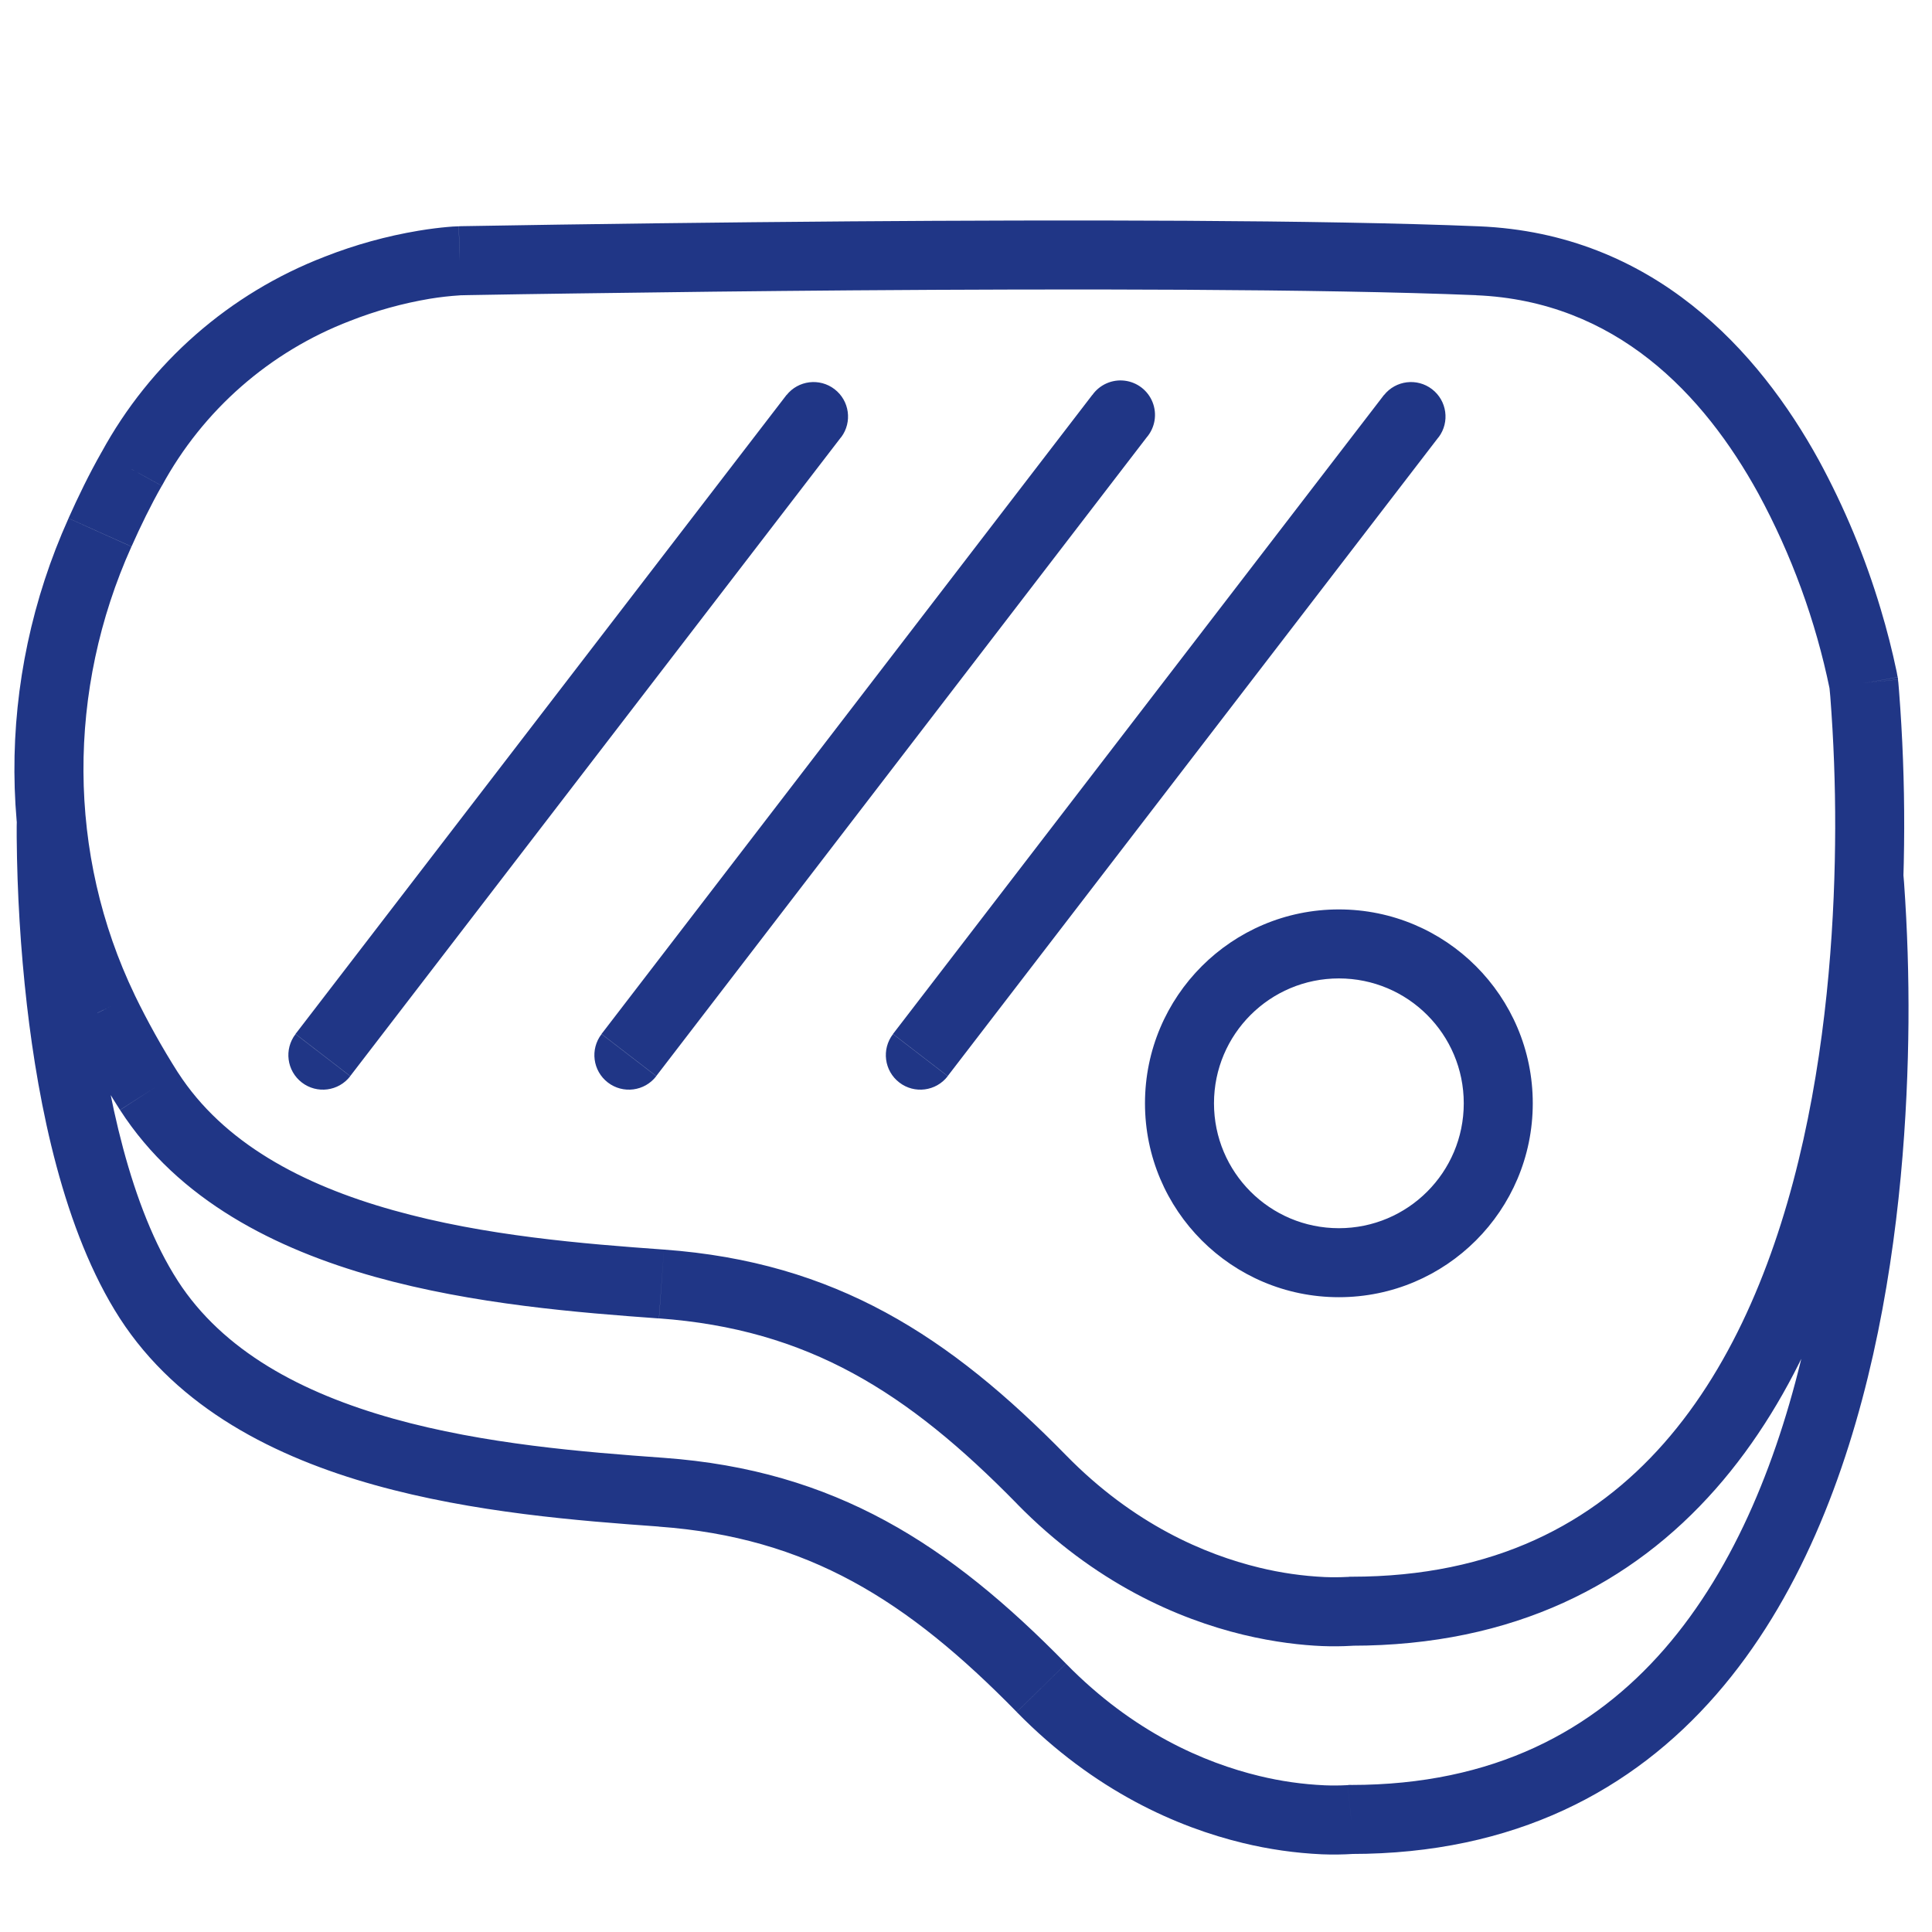
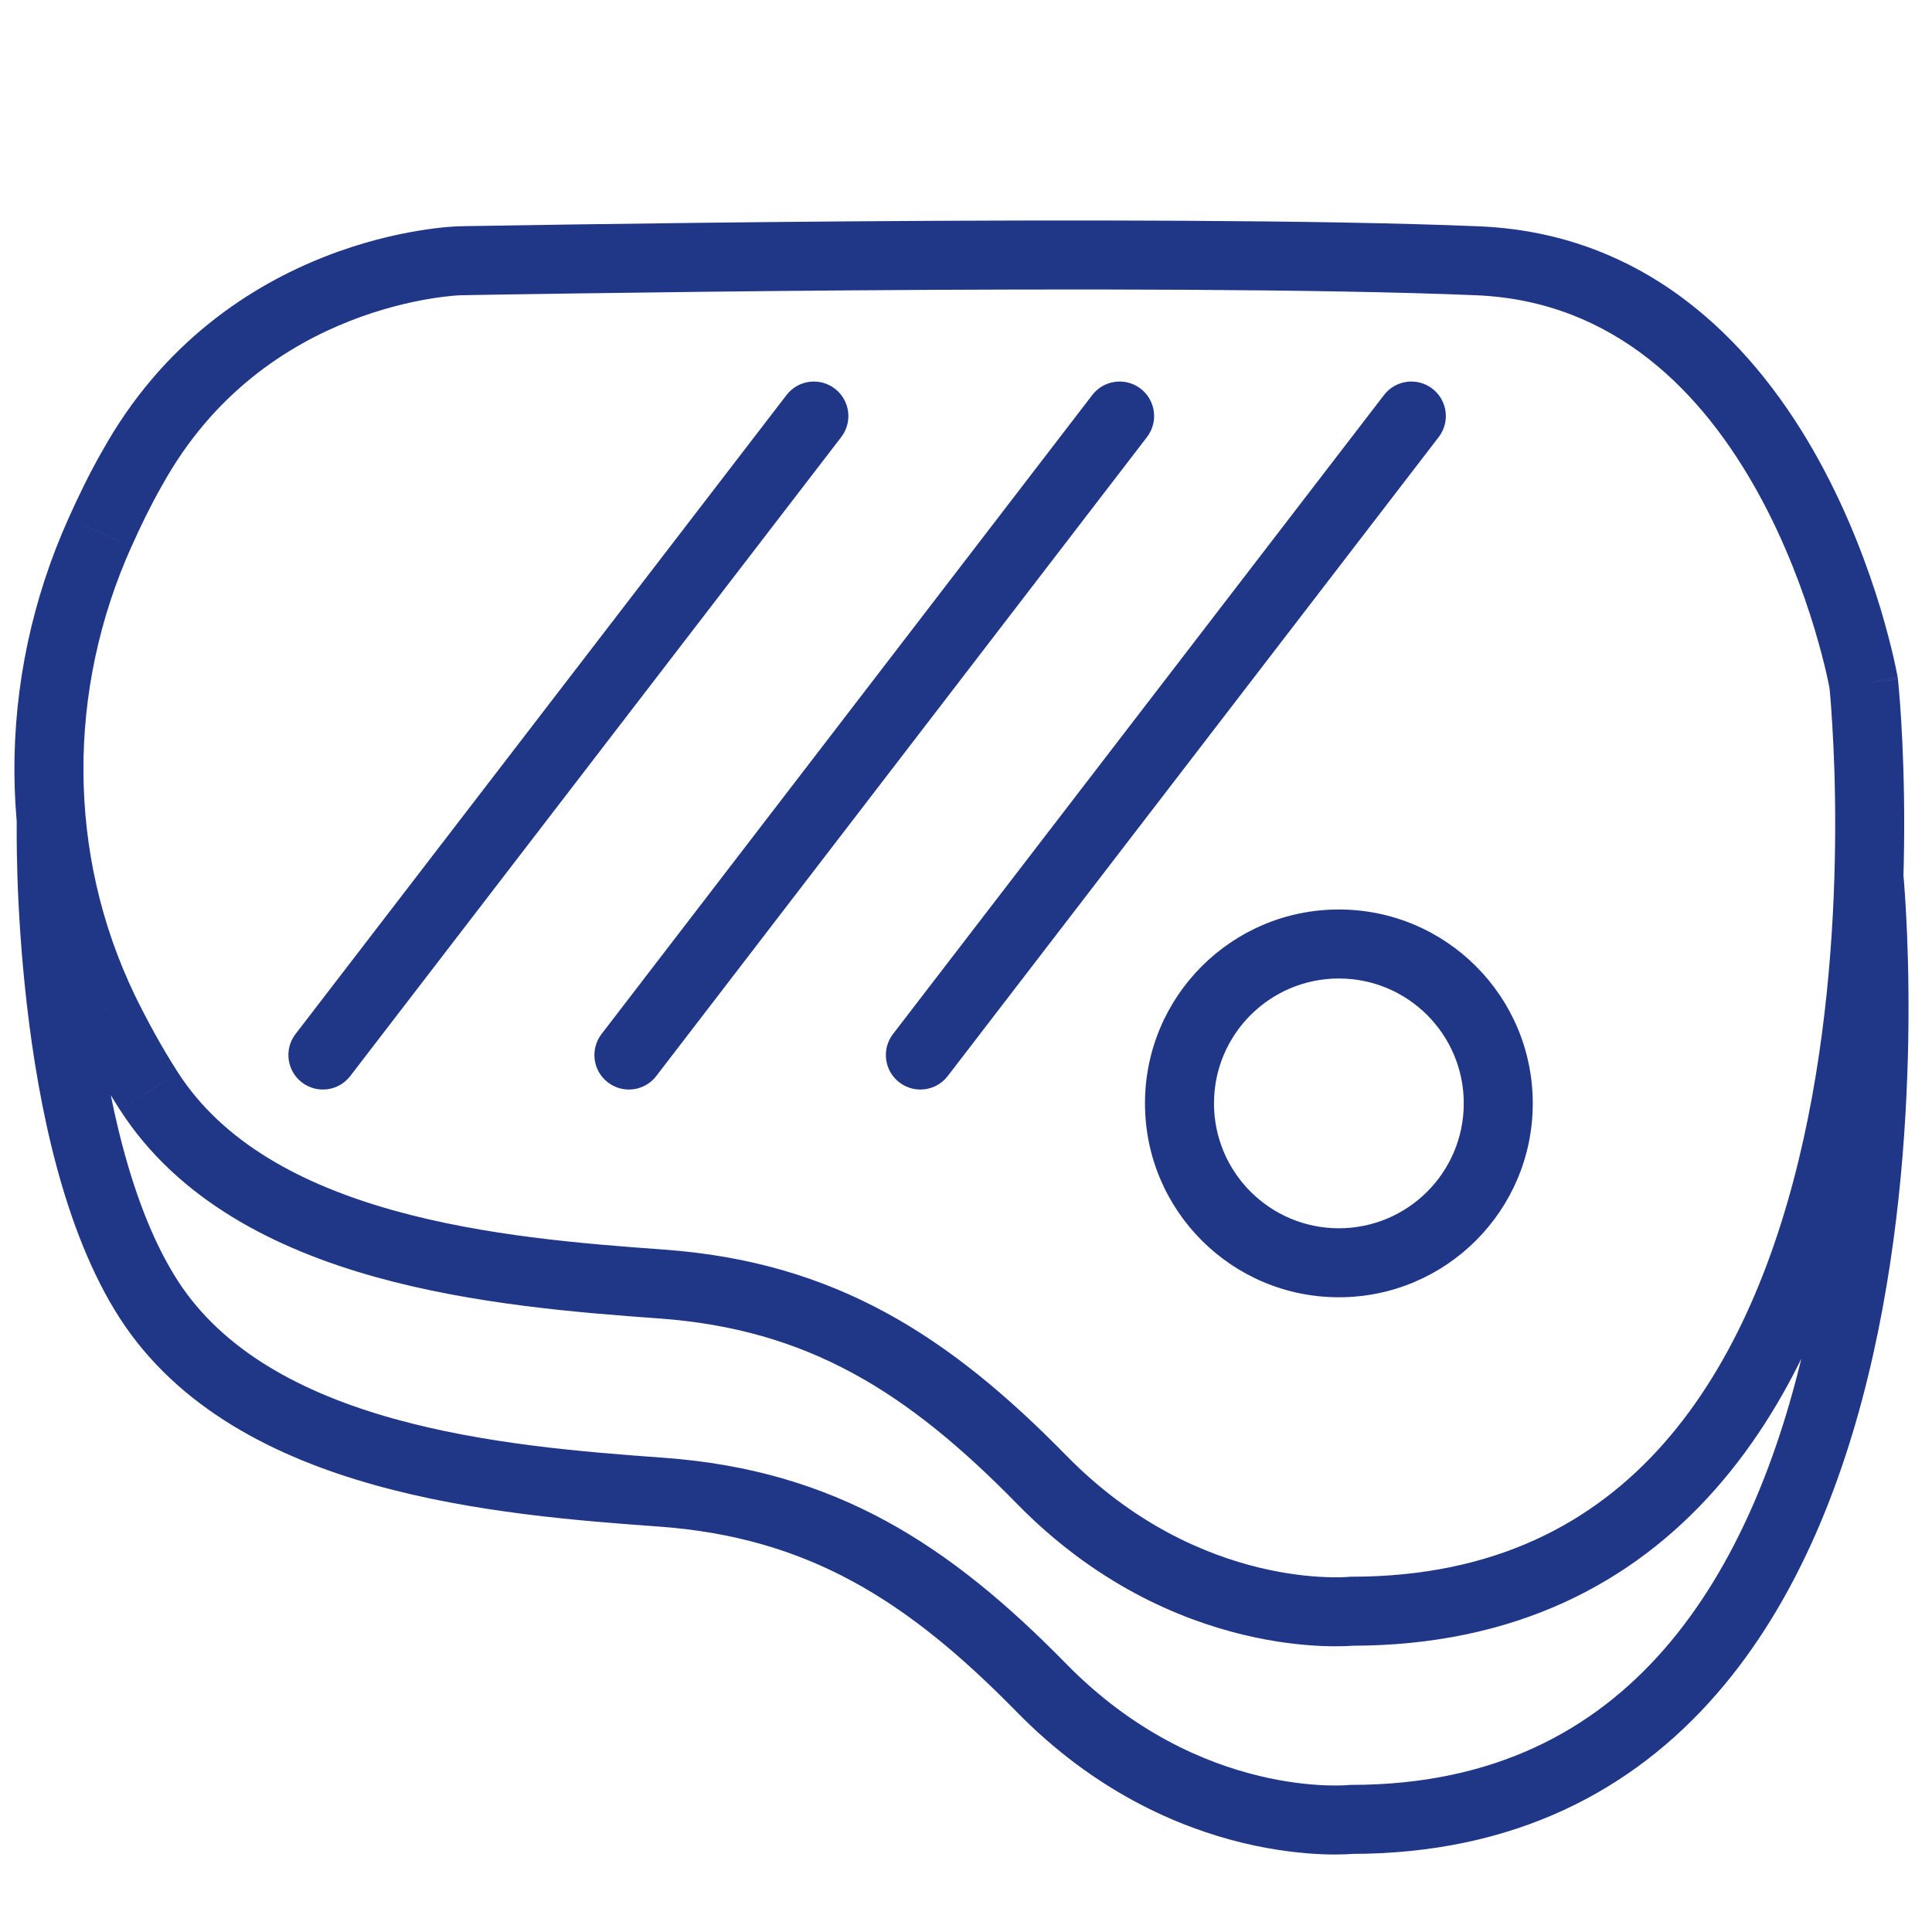
- <svg xmlns="http://www.w3.org/2000/svg" width="28" height="28" fill="none">
-   <path d="M19.583 26.368v-.5h-.026l-.026.003.052.497zm-4.49-1.907l.357-.35-.358.35zm-5.51-2.835l-.036.498.036-.498zm-7.427-2.793l-.42.27.42-.27zM1.45 7.717l.456.205-.456-.205zm.053 6.92l-.45.216v.002l.45-.219zm.658 1.179l-.42.27.42-.27zm7.427 2.793l.036-.499-.036.499zm5.509 2.835l.357-.35-.357.35zm4.49 1.907v-.5h-.025l-.026.003.051.497zm7.424-13.45l.497-.054-.002-.016-.003-.016-.492.086zm-5.597-6.122l-.02.5.02-.5zm-14.752 0l-.01-.5H6.65l.012.5zM1.908 6.8l.434.248.004-.006-.438-.241zm18.943-.465a.5.5 0 00-.793-.609l.793.61zm-7.909 8.652a.5.5 0 00.793.61l-.793-.61zm3.68-8.652a.5.5 0 10-.792-.609l.793.61zm-7.904 8.652a.5.5 0 10.793.61l-.793-.61zm3.474-8.652a.5.5 0 00-.793-.609l.793.61zm-7.909 8.652a.5.5 0 10.793.61l-.793-.61zm22.8-2.31l-.497.05v.001a.35.35 0 000 .006l.003.027.01.109a24.974 24.974 0 01.06 1.943c-.01 1.262-.115 2.936-.488 4.6-.374 1.672-1.01 3.292-2.051 4.488-1.027 1.178-2.468 1.968-4.537 1.968v1c2.366 0 4.08-.921 5.29-2.31 1.196-1.372 1.881-3.174 2.274-4.927.394-1.758.501-3.507.512-4.812a25.916 25.916 0 00-.064-2.028 10.725 10.725 0 00-.01-.12l-.003-.032v-.011l-.001-.001-.498.05zm-7.5 13.692l-.052-.497h.001-.012a3.408 3.408 0 01-.321.002 4.944 4.944 0 01-.952-.136c-.784-.19-1.818-.626-2.797-1.626l-.715.7c1.132 1.155 2.343 1.672 3.277 1.898a6.02 6.02 0 001.146.164 4.412 4.412 0 00.462-.006l.01-.001h.004l-.051-.498zm-4.133-2.257c-1.69-1.726-3.344-2.804-5.83-2.984l-.073.997c2.162.157 3.601 1.066 5.188 2.686l.715-.7zm-5.83-2.984c-1.165-.084-2.598-.198-3.921-.568-1.327-.372-2.466-.98-3.123-1.998l-.84.543C2.585 20.418 4 21.122 5.43 21.522c1.434.401 2.962.519 4.118.602l.073-.997zm-7.043-2.565c-.685-1.061-1.03-2.688-1.194-4.112a22.112 22.112 0 01-.14-2.513l-.5-.01a121.503 121.503 0 00-.5-.009v.004a4.092 4.092 0 00-.001.053v.155a23.113 23.113 0 00.148 2.434c.167 1.447.529 3.273 1.346 4.54l.84-.542zM.993 7.512c-1.052 2.337-1.058 5.023.058 7.341l.901-.434C.97 12.377.97 10.001 1.905 7.922l-.912-.41zm.06 7.343c.195.403.422.82.686 1.231l.841-.54a11.263 11.263 0 01-.629-1.128l-.899.437zm.687 1.232c.846 1.312 2.26 2.016 3.69 2.417 1.434.401 2.963.52 4.12.604l.073-.998c-1.166-.084-2.6-.198-3.923-.57-1.327-.371-2.465-.98-3.12-1.995l-.84.542zm7.81 3.02c2.159.157 3.599 1.063 5.189 2.687l.714-.7c-1.693-1.73-3.347-2.804-5.83-2.984l-.072.998zm5.188 2.687c1.13 1.154 2.341 1.67 3.276 1.897.466.112.862.153 1.146.165a4.402 4.402 0 00.434-.004l.029-.002a.255.255 0 00.012-.001h.002l-.05-.498-.051-.497h.001-.013a3.454 3.454 0 01-.322.002 4.966 4.966 0 01-.953-.137c-.784-.19-1.819-.627-2.796-1.625l-.714.7zm4.848 2.057c2.363 0 4.072-.903 5.277-2.27 1.19-1.35 1.866-3.123 2.25-4.846.383-1.73.481-3.45.484-4.731a24.954 24.954 0 00-.075-1.995 12.4 12.4 0 00-.01-.118l-.004-.031a.757.757 0 010-.011l-.001-.001-.497.053-.497.053v.007l.003.027.01.107a24.015 24.015 0 01.071 1.907c-.003 1.24-.098 2.882-.461 4.516-.364 1.639-.99 3.229-2.023 4.401-1.018 1.155-2.455 1.932-4.527 1.932v1zm7.424-13.95l.492-.087v-.006l-.004-.016-.01-.056a10.983 10.983 0 00-.232-.91 11.281 11.281 0 00-.896-2.156c-.867-1.577-2.393-3.285-4.926-3.39l-.041.999c2.027.084 3.3 1.436 4.09 2.873a10.286 10.286 0 011.034 2.833v.002l.493-.086zM21.434 3.28c-2.292-.095-5.992-.095-9.11-.072a598.952 598.952 0 00-5.643.07l-.022.001a1.266 1.266 0 01-.007 0 165.74 165.74 0 00.018 1h.03l.086-.002a337.107 337.107 0 011.547-.024 597.88 597.88 0 014-.045c3.12-.023 6.796-.023 9.06.07l.042-.998zm-14.773.5l-.012-.5h-.006a2.167 2.167 0 00-.163.01c-.1.009-.242.025-.416.054a6.779 6.779 0 00-1.355.375 6.236 6.236 0 00-3.24 2.84l.877.482A5.237 5.237 0 015.075 4.65a5.778 5.778 0 011.153-.32 4.46 4.46 0 01.443-.05h.002l-.012-.5zM1.473 6.551c-.182.32-.34.647-.48.96l.913.41c.132-.297.276-.593.436-.875l-.869-.495zm19.741 9.439c0 1-.81 1.81-1.81 1.81v1a2.81 2.81 0 002.81-2.81h-1zm-1.81 1.81c-1 0-1.81-.81-1.81-1.81h-1a2.81 2.81 0 002.81 2.81v-1zm-1.81-1.81c0-1 .81-1.81 1.81-1.81v-1a2.81 2.81 0 00-2.81 2.81h1zm1.81-1.81c1 0 1.81.81 1.81 1.81h1a2.81 2.81 0 00-2.81-2.81v1zm.654-8.456l-7.116 9.261.793.61 7.116-9.262-.793-.609zm-4.228 0l-7.112 9.261.793.61 7.112-9.262-.793-.609zm-4.431 0l-7.116 9.261.793.61 7.116-9.262-.793-.609z" fill="#203686" />
+ <svg xmlns="http://www.w3.org/2000/svg" width="28" height="28" viewBox="0 0 28 28" fill="none">
+   <path d="M19.583 26.368V25.868H19.557L19.531 25.871L19.583 26.368ZM15.092 24.461L15.45 24.111L15.45 24.111L15.092 24.461ZM9.583 21.626L9.547 22.124L9.547 22.124L9.583 21.626ZM2.156 18.833L1.736 19.104L1.736 19.104L2.156 18.833ZM1.449 7.717L1.905 7.922L1.906 7.921L1.449 7.717ZM1.502 14.636L1.051 14.853L1.052 14.855L1.502 14.636ZM2.16 15.816L1.739 16.086L1.74 16.087L2.16 15.816ZM9.587 18.609L9.623 18.11L9.623 18.11L9.587 18.609ZM15.096 21.444L15.453 21.094L15.453 21.094L15.096 21.444ZM19.586 23.351V22.851H19.561L19.535 22.854L19.586 23.351ZM27.01 9.901L27.507 9.847L27.505 9.831L27.502 9.815L27.01 9.901ZM21.413 3.779L21.393 4.279L21.393 4.279L21.413 3.779ZM6.661 3.779L6.652 3.279L6.649 3.279L6.661 3.779ZM1.908 6.8L2.342 7.047L2.346 7.041L1.908 6.8ZM20.851 6.334C21.019 6.115 20.978 5.802 20.759 5.633C20.54 5.465 20.226 5.506 20.058 5.725L20.851 6.334ZM12.942 14.986C12.774 15.205 12.815 15.519 13.034 15.687C13.253 15.855 13.567 15.814 13.735 15.595L12.942 14.986ZM16.623 6.334C16.791 6.115 16.75 5.801 16.531 5.633C16.312 5.465 15.998 5.506 15.83 5.725L16.623 6.334ZM8.718 14.986C8.55 15.205 8.591 15.519 8.81 15.687C9.029 15.855 9.343 15.814 9.511 15.595L8.718 14.986ZM12.192 6.334C12.36 6.115 12.319 5.802 12.1 5.633C11.881 5.465 11.567 5.506 11.399 5.725L12.192 6.334ZM4.283 14.986C4.115 15.205 4.156 15.519 4.375 15.687C4.594 15.855 4.908 15.814 5.076 15.595L4.283 14.986ZM27.083 12.676C26.586 12.726 26.586 12.726 26.586 12.726C26.586 12.726 26.586 12.726 26.586 12.726C26.586 12.726 26.586 12.726 26.586 12.727C26.586 12.728 26.586 12.73 26.587 12.733C26.587 12.739 26.588 12.748 26.589 12.76C26.591 12.784 26.594 12.821 26.598 12.869C26.606 12.966 26.616 13.108 26.626 13.291C26.645 13.657 26.664 14.181 26.659 14.812C26.649 16.074 26.544 17.748 26.171 19.413C25.797 21.084 25.162 22.704 24.12 23.9C23.093 25.078 21.652 25.868 19.583 25.868V26.868C21.949 26.868 23.662 25.947 24.873 24.557C26.069 23.186 26.755 21.384 27.147 19.631C27.541 17.873 27.648 16.124 27.659 14.819C27.664 14.166 27.645 13.621 27.624 13.238C27.614 13.046 27.603 12.895 27.595 12.791C27.591 12.739 27.588 12.698 27.585 12.671C27.584 12.657 27.583 12.646 27.582 12.639C27.582 12.635 27.581 12.632 27.581 12.63C27.581 12.629 27.581 12.628 27.581 12.628C27.581 12.627 27.581 12.627 27.581 12.627C27.581 12.627 27.581 12.626 27.083 12.676ZM19.583 26.368C19.531 25.871 19.531 25.871 19.531 25.871C19.532 25.871 19.532 25.871 19.532 25.871C19.532 25.871 19.532 25.871 19.532 25.871C19.533 25.871 19.533 25.871 19.533 25.871C19.533 25.871 19.533 25.871 19.532 25.871C19.53 25.871 19.526 25.871 19.52 25.872C19.507 25.873 19.486 25.874 19.458 25.875C19.401 25.877 19.312 25.878 19.198 25.874C18.97 25.864 18.639 25.832 18.247 25.737C17.463 25.548 16.429 25.111 15.45 24.111L14.735 24.81C15.867 25.966 17.078 26.483 18.012 26.709C18.478 26.821 18.874 26.861 19.158 26.873C19.3 26.879 19.414 26.877 19.495 26.874C19.536 26.873 19.568 26.871 19.592 26.869C19.603 26.868 19.613 26.867 19.62 26.867C19.624 26.866 19.627 26.866 19.629 26.866C19.631 26.866 19.631 26.866 19.633 26.866C19.633 26.866 19.633 26.866 19.634 26.866C19.634 26.866 19.634 26.866 19.634 26.866C19.635 26.866 19.635 26.865 19.583 26.368ZM15.45 24.111C13.76 22.386 12.106 21.307 9.619 21.127L9.547 22.124C11.709 22.281 13.148 23.19 14.735 24.81L15.45 24.111ZM9.62 21.127C8.455 21.043 7.022 20.929 5.699 20.559C4.372 20.187 3.233 19.578 2.576 18.561L1.736 19.104C2.585 20.418 3.999 21.122 5.429 21.522C6.863 21.923 8.391 22.041 9.547 22.124L9.62 21.127ZM2.577 18.562C1.892 17.501 1.548 15.874 1.383 14.45C1.302 13.749 1.267 13.118 1.252 12.662C1.244 12.435 1.242 12.252 1.242 12.126C1.241 12.064 1.242 12.015 1.242 11.983C1.242 11.967 1.242 11.955 1.242 11.947C1.242 11.943 1.242 11.941 1.242 11.939C1.242 11.938 1.242 11.937 1.242 11.937C1.242 11.937 1.242 11.937 1.242 11.937C1.242 11.937 1.242 11.937 1.242 11.937C1.242 11.937 1.242 11.937 0.742 11.927C0.242 11.918 0.242 11.918 0.242 11.918C0.242 11.918 0.242 11.918 0.242 11.918C0.242 11.918 0.242 11.919 0.242 11.919C0.242 11.92 0.242 11.921 0.242 11.922C0.242 11.925 0.242 11.929 0.242 11.934C0.242 11.943 0.242 11.957 0.242 11.975C0.242 12.011 0.241 12.063 0.242 12.13C0.242 12.264 0.245 12.457 0.252 12.695C0.268 13.171 0.305 13.83 0.39 14.565C0.557 16.011 0.919 17.837 1.736 19.104L2.577 18.562ZM0.993 7.512C-0.059 9.849 -0.065 12.535 1.051 14.853L1.952 14.419C0.969 12.377 0.97 10.001 1.905 7.922L0.993 7.512ZM1.052 14.855C1.248 15.258 1.475 15.674 1.739 16.086L2.58 15.545C2.341 15.173 2.134 14.792 1.951 14.418L1.052 14.855ZM1.74 16.087C2.586 17.399 4 18.103 5.43 18.504C6.864 18.905 8.393 19.024 9.551 19.108L9.623 18.11C8.457 18.026 7.023 17.912 5.7 17.541C4.373 17.169 3.235 16.56 2.58 15.545L1.74 16.087ZM9.551 19.108C11.709 19.264 13.149 20.17 14.739 21.794L15.453 21.094C13.76 19.365 12.106 18.29 9.623 18.11L9.551 19.108ZM14.739 21.794C15.868 22.948 17.079 23.465 18.014 23.691C18.48 23.803 18.876 23.844 19.16 23.855C19.302 23.861 19.417 23.86 19.498 23.857C19.538 23.856 19.571 23.854 19.594 23.852C19.606 23.852 19.616 23.851 19.623 23.85C19.626 23.85 19.629 23.849 19.632 23.849C19.633 23.849 19.634 23.849 19.635 23.849C19.636 23.849 19.636 23.849 19.636 23.849C19.637 23.849 19.637 23.849 19.637 23.849C19.637 23.849 19.637 23.849 19.586 23.351C19.535 22.854 19.535 22.854 19.536 22.854C19.536 22.854 19.536 22.854 19.536 22.854C19.536 22.854 19.537 22.854 19.537 22.854C19.537 22.854 19.537 22.854 19.537 22.854C19.538 22.854 19.537 22.854 19.536 22.854C19.534 22.854 19.53 22.854 19.524 22.855C19.511 22.856 19.491 22.857 19.462 22.858C19.404 22.86 19.316 22.861 19.202 22.856C18.973 22.847 18.642 22.814 18.249 22.719C17.465 22.529 16.43 22.092 15.453 21.094L14.739 21.794ZM19.586 23.851C21.949 23.851 23.657 22.948 24.863 21.58C26.053 20.231 26.729 18.458 27.112 16.735C27.496 15.006 27.594 13.286 27.597 12.004C27.599 11.361 27.576 10.825 27.554 10.449C27.542 10.26 27.531 10.112 27.522 10.009C27.518 9.958 27.514 9.918 27.511 9.891C27.51 9.878 27.509 9.867 27.508 9.86C27.508 9.856 27.508 9.853 27.507 9.851C27.507 9.85 27.507 9.849 27.507 9.849C27.507 9.848 27.507 9.848 27.507 9.848C27.507 9.848 27.507 9.847 27.01 9.901C26.513 9.954 26.513 9.954 26.513 9.954C26.513 9.954 26.513 9.954 26.513 9.954C26.513 9.954 26.513 9.955 26.513 9.955C26.513 9.957 26.513 9.959 26.514 9.961C26.514 9.967 26.515 9.976 26.516 9.988C26.518 10.011 26.522 10.047 26.526 10.095C26.534 10.189 26.545 10.329 26.555 10.509C26.577 10.868 26.599 11.383 26.597 12.001C26.594 13.241 26.499 14.884 26.136 16.518C25.772 18.157 25.146 19.747 24.113 20.919C23.095 22.074 21.658 22.851 19.586 22.851V23.851ZM27.01 9.901C27.502 9.815 27.502 9.815 27.502 9.814C27.502 9.814 27.502 9.814 27.502 9.814C27.502 9.813 27.502 9.813 27.502 9.812C27.502 9.811 27.502 9.81 27.501 9.808C27.5 9.804 27.5 9.799 27.498 9.792C27.496 9.779 27.492 9.76 27.487 9.736C27.478 9.688 27.463 9.62 27.444 9.534C27.404 9.362 27.343 9.118 27.256 8.827C27.08 8.245 26.796 7.463 26.36 6.67C25.492 5.093 23.967 3.385 21.434 3.28L21.393 4.279C23.42 4.363 24.693 5.715 25.484 7.152C25.877 7.866 26.136 8.579 26.298 9.115C26.378 9.383 26.434 9.604 26.469 9.757C26.487 9.834 26.499 9.893 26.507 9.932C26.511 9.952 26.514 9.966 26.515 9.976C26.516 9.98 26.517 9.984 26.517 9.985C26.517 9.986 26.517 9.987 26.517 9.987C26.517 9.987 26.517 9.987 26.517 9.987C26.517 9.987 26.517 9.987 26.517 9.987C26.517 9.987 26.517 9.987 27.01 9.901ZM21.434 3.28C19.142 3.185 15.442 3.185 12.324 3.208C10.764 3.22 9.346 3.238 8.318 3.253C7.804 3.26 7.388 3.267 7.099 3.272C6.955 3.274 6.844 3.276 6.768 3.277C6.73 3.278 6.701 3.279 6.681 3.279C6.671 3.279 6.664 3.279 6.659 3.279C6.657 3.279 6.655 3.279 6.653 3.279C6.653 3.279 6.652 3.279 6.652 3.279C6.652 3.279 6.652 3.279 6.652 3.279C6.652 3.279 6.652 3.279 6.661 3.779C6.67 4.279 6.67 4.279 6.67 4.279C6.67 4.279 6.67 4.279 6.671 4.279C6.671 4.279 6.671 4.279 6.672 4.279C6.673 4.279 6.675 4.279 6.677 4.279C6.682 4.279 6.69 4.279 6.699 4.279C6.719 4.278 6.747 4.278 6.785 4.277C6.861 4.276 6.973 4.274 7.116 4.271C7.404 4.267 7.819 4.26 8.332 4.253C9.359 4.238 10.774 4.22 12.332 4.208C15.452 4.185 19.128 4.185 21.393 4.279L21.434 3.28ZM6.661 3.779C6.649 3.279 6.649 3.279 6.649 3.279C6.649 3.279 6.648 3.279 6.648 3.279C6.648 3.279 6.647 3.28 6.647 3.28C6.646 3.28 6.645 3.28 6.643 3.28C6.64 3.28 6.637 3.28 6.633 3.28C6.624 3.28 6.613 3.281 6.598 3.282C6.57 3.283 6.53 3.286 6.48 3.29C6.379 3.299 6.238 3.315 6.064 3.344C5.718 3.401 5.241 3.51 4.709 3.719C3.644 4.137 2.35 4.959 1.47 6.559L2.346 7.041C3.087 5.694 4.169 5.005 5.075 4.65C5.529 4.472 5.936 4.379 6.228 4.33C6.374 4.306 6.489 4.293 6.567 4.286C6.605 4.283 6.634 4.281 6.652 4.28C6.661 4.28 6.668 4.279 6.671 4.279C6.673 4.279 6.674 4.279 6.674 4.279C6.674 4.279 6.674 4.279 6.674 4.279C6.674 4.279 6.674 4.279 6.673 4.279C6.673 4.279 6.673 4.279 6.673 4.279C6.673 4.279 6.673 4.279 6.661 3.779ZM1.473 6.552C1.291 6.872 1.133 7.199 0.993 7.512L1.906 7.921C2.038 7.625 2.182 7.329 2.342 7.047L1.473 6.552ZM21.214 15.991C21.214 16.99 20.404 17.801 19.404 17.801V18.801C20.956 18.801 22.214 17.543 22.214 15.991H21.214ZM19.404 17.801C18.405 17.801 17.594 16.99 17.594 15.991H16.594C16.594 17.543 17.852 18.801 19.404 18.801V17.801ZM17.594 15.991C17.594 14.991 18.405 14.181 19.404 14.181V13.181C17.852 13.181 16.594 14.439 16.594 15.991H17.594ZM19.404 14.181C20.404 14.181 21.214 14.991 21.214 15.991H22.214C22.214 14.439 20.956 13.181 19.404 13.181V14.181ZM20.058 5.725L12.942 14.986L13.735 15.595L20.851 6.334L20.058 5.725ZM15.83 5.725L8.718 14.986L9.511 15.595L16.623 6.334L15.83 5.725ZM11.399 5.725L4.283 14.986L5.076 15.595L12.192 6.334L11.399 5.725Z" fill="#203686" />
</svg>
